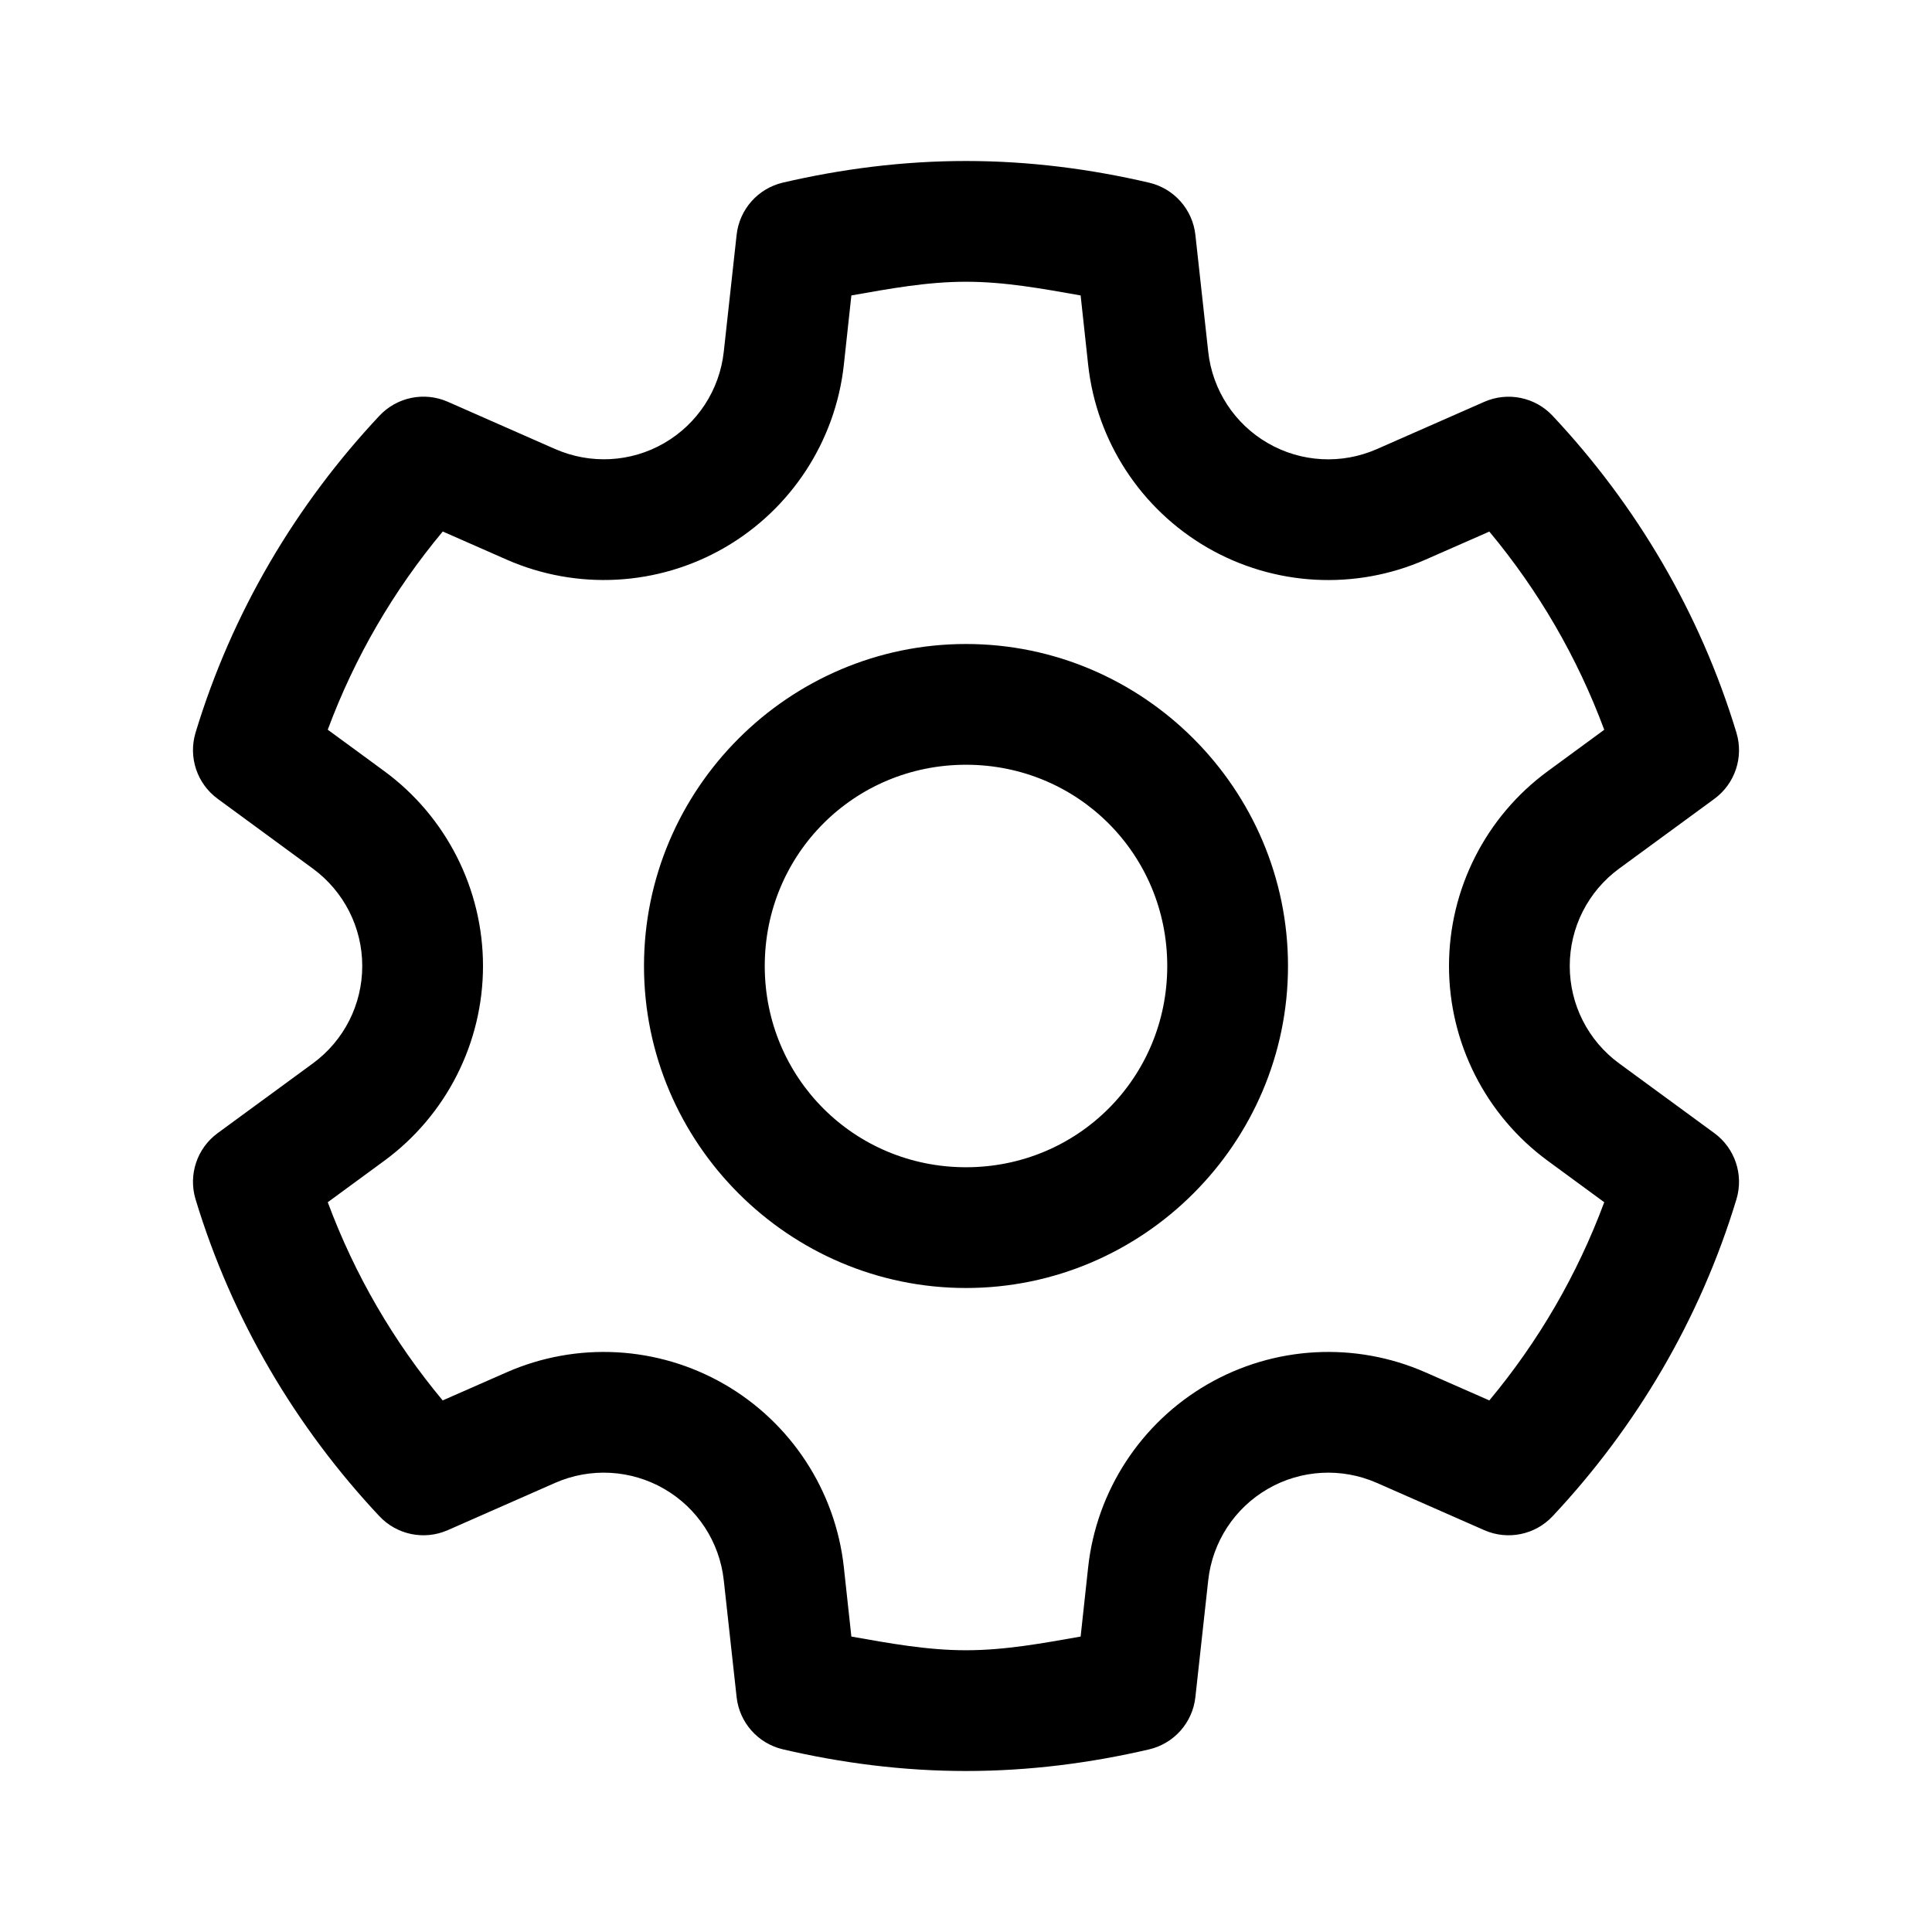
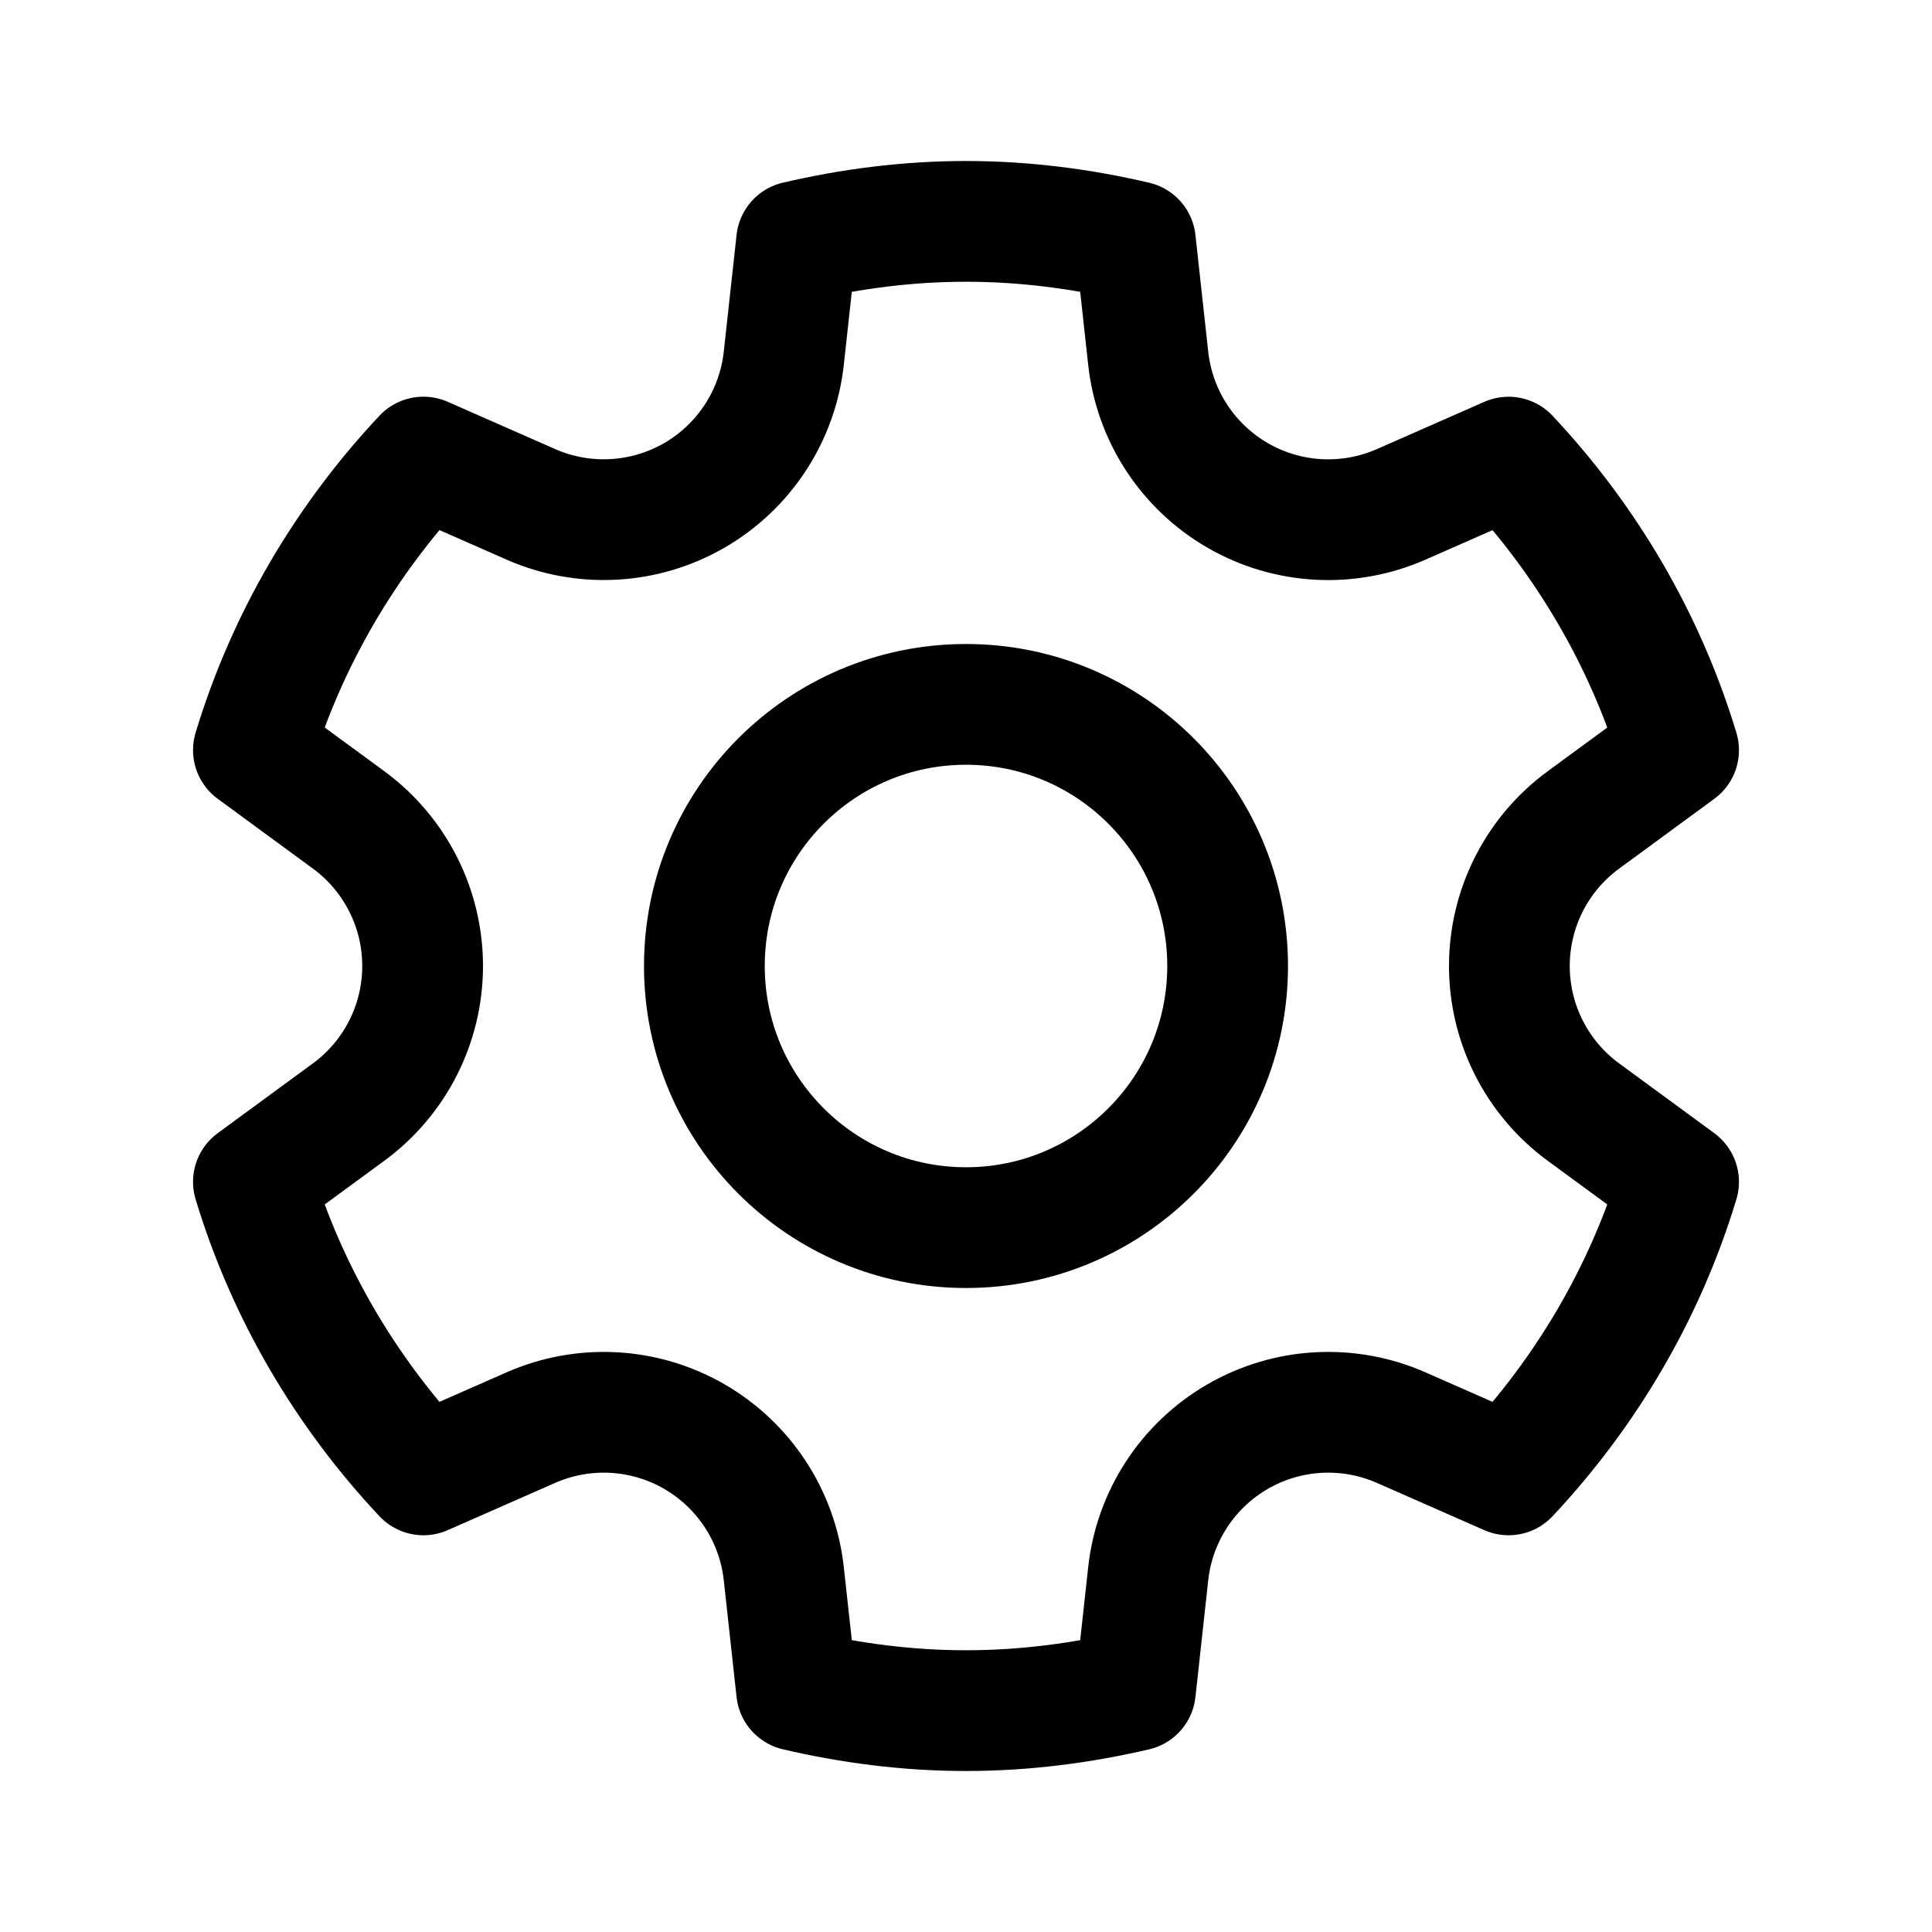
- <svg xmlns="http://www.w3.org/2000/svg" viewBox="0 0 48 48" width="144px" height="144px">
-   <path d="M 24 4 C 22.423 4 20.903 4.199 19.451 4.537 A 1.5 1.5 0 0 0 18.301 5.836 L 17.982 8.738 C 17.878 9.689 17.329 10.531 16.5 11.01 C 15.673 11.488 14.669 11.541 13.793 11.156 L 13.791 11.156 L 11.125 9.982 A 1.5 1.5 0 0 0 9.426 10.33 C 7.353 12.54 5.763 15.215 4.859 18.201 A 1.5 1.5 0 0 0 5.408 19.846 L 7.773 21.58 C 8.546 22.148 9 23.043 9 24 C 9 24.958 8.546 25.853 7.773 26.42 L 5.408 28.152 A 1.5 1.5 0 0 0 4.859 29.797 C 5.763 32.783 7.352 35.46 9.426 37.67 A 1.5 1.5 0 0 0 11.125 38.016 L 13.791 36.842 C 14.667 36.457 15.672 36.512 16.5 36.99 C 17.329 37.469 17.878 38.311 17.982 39.262 L 18.301 42.164 A 1.5 1.5 0 0 0 19.449 43.461 C 20.901 43.8 22.423 44 24 44 C 25.577 44 27.097 43.801 28.549 43.463 A 1.5 1.5 0 0 0 29.699 42.164 L 30.018 39.262 C 30.122 38.311 30.671 37.469 31.5 36.99 C 32.327 36.512 33.331 36.457 34.207 36.842 L 36.875 38.016 A 1.5 1.5 0 0 0 38.574 37.67 C 40.647 35.46 42.237 32.783 43.141 29.797 A 1.5 1.5 0 0 0 42.592 28.152 L 40.227 26.42 C 39.454 25.853 39 24.958 39 24 C 39 23.042 39.454 22.147 40.227 21.58 L 42.592 19.848 A 1.5 1.5 0 0 0 43.141 18.203 C 42.237 15.217 40.647 12.54 38.574 10.33 A 1.5 1.5 0 0 0 36.875 9.984 L 34.207 11.158 C 33.331 11.543 32.327 11.488 31.5 11.01 C 30.671 10.531 30.122 9.689 30.018 8.738 L 29.699 5.836 A 1.5 1.5 0 0 0 28.551 4.539 C 27.099 4.2 25.577 4 24 4 z M 24 7 C 24.974 7 25.91 7.175 26.848 7.34 L 27.035 9.064 C 27.243 10.963 28.347 12.652 30 13.607 C 31.654 14.563 33.668 14.673 35.416 13.904 L 37.002 13.207 C 38.22 14.669 39.184 16.321 39.857 18.131 L 38.451 19.162 C 36.912 20.292 36 22.09 36 24 C 36 25.91 36.912 27.708 38.451 28.838 L 39.857 29.869 C 39.184 31.679 38.22 33.331 37.002 34.793 L 35.416 34.096 C 33.668 33.327 31.654 33.437 30 34.393 C 28.347 35.348 27.243 37.037 27.035 38.936 L 26.848 40.66 C 25.91 40.825 24.974 41 24 41 C 23.026 41 22.09 40.825 21.152 40.66 L 20.965 38.936 C 20.757 37.037 19.653 35.348 18 34.393 C 16.346 33.437 14.332 33.327 12.584 34.096 L 10.998 34.793 C 9.78 33.331 8.816 31.679 8.143 29.869 L 9.549 28.838 C 11.088 27.708 12 25.91 12 24 C 12 22.09 11.088 20.29 9.549 19.16 L 8.143 18.129 C 8.816 16.319 9.781 14.668 11 13.205 L 12.584 13.902 C 14.332 14.671 16.346 14.563 18 13.607 C 19.653 12.652 20.757 10.963 20.965 9.064 L 21.152 7.34 C 22.09 7.175 23.026 7 24 7 z M 24 16 C 19.599 16 16 19.599 16 24 C 16 28.401 19.599 32 24 32 C 28.401 32 32 28.401 32 24 C 32 19.599 28.401 16 24 16 z M 24 19 C 26.779 19 29 21.221 29 24 C 29 26.779 26.779 29 24 29 C 21.221 29 19 26.779 19 24 C 19 21.221 21.221 19 24 19 z" />
+ <svg xmlns="http://www.w3.org/2000/svg" version="1.1" id="Layer_1" x="0px" y="0px" viewBox="0 0 48 48" style="enable-background:new 0 0 48 48;" xml:space="preserve">
+   <circle style="fill:none;stroke:#000000;stroke-width:3;stroke-miterlimit:10;" cx="24" cy="24" r="6.5" />
+   <path style="fill:none;stroke:#000000;stroke-width:3;stroke-linejoin:round;stroke-miterlimit:10;" d="M28.527,39.098  c0.156-1.425,0.982-2.69,2.223-3.407s2.75-0.799,4.062-0.222l2.668,1.174c1.921-2.048,3.39-4.523,4.224-7.28l-2.365-1.734  C38.183,26.781,37.5,25.434,37.5,24s0.683-2.781,1.839-3.629l2.365-1.734c-0.834-2.757-2.303-5.232-4.224-7.28l-2.668,1.174  c-1.312,0.577-2.821,0.495-4.062-0.222s-2.067-1.982-2.223-3.407l-0.318-2.902C26.855,5.684,25.45,5.5,24,5.5  s-2.855,0.184-4.209,0.499l-0.318,2.902c-0.156,1.425-0.982,2.69-2.223,3.407s-2.75,0.799-4.062,0.222l-2.668-1.174  c-1.921,2.048-3.39,4.523-4.224,7.28l2.365,1.734C9.817,21.219,10.5,22.566,10.5,24s-0.683,2.781-1.839,3.629l-2.365,1.734  c0.834,2.757,2.302,5.232,4.224,7.28l2.668-1.174c1.312-0.577,2.821-0.495,4.062,0.222s2.067,1.982,2.223,3.407l0.318,2.902  C21.145,42.316,22.55,42.5,24,42.5s2.855-0.184,4.209-0.499L28.527,39.098z" />
</svg>
